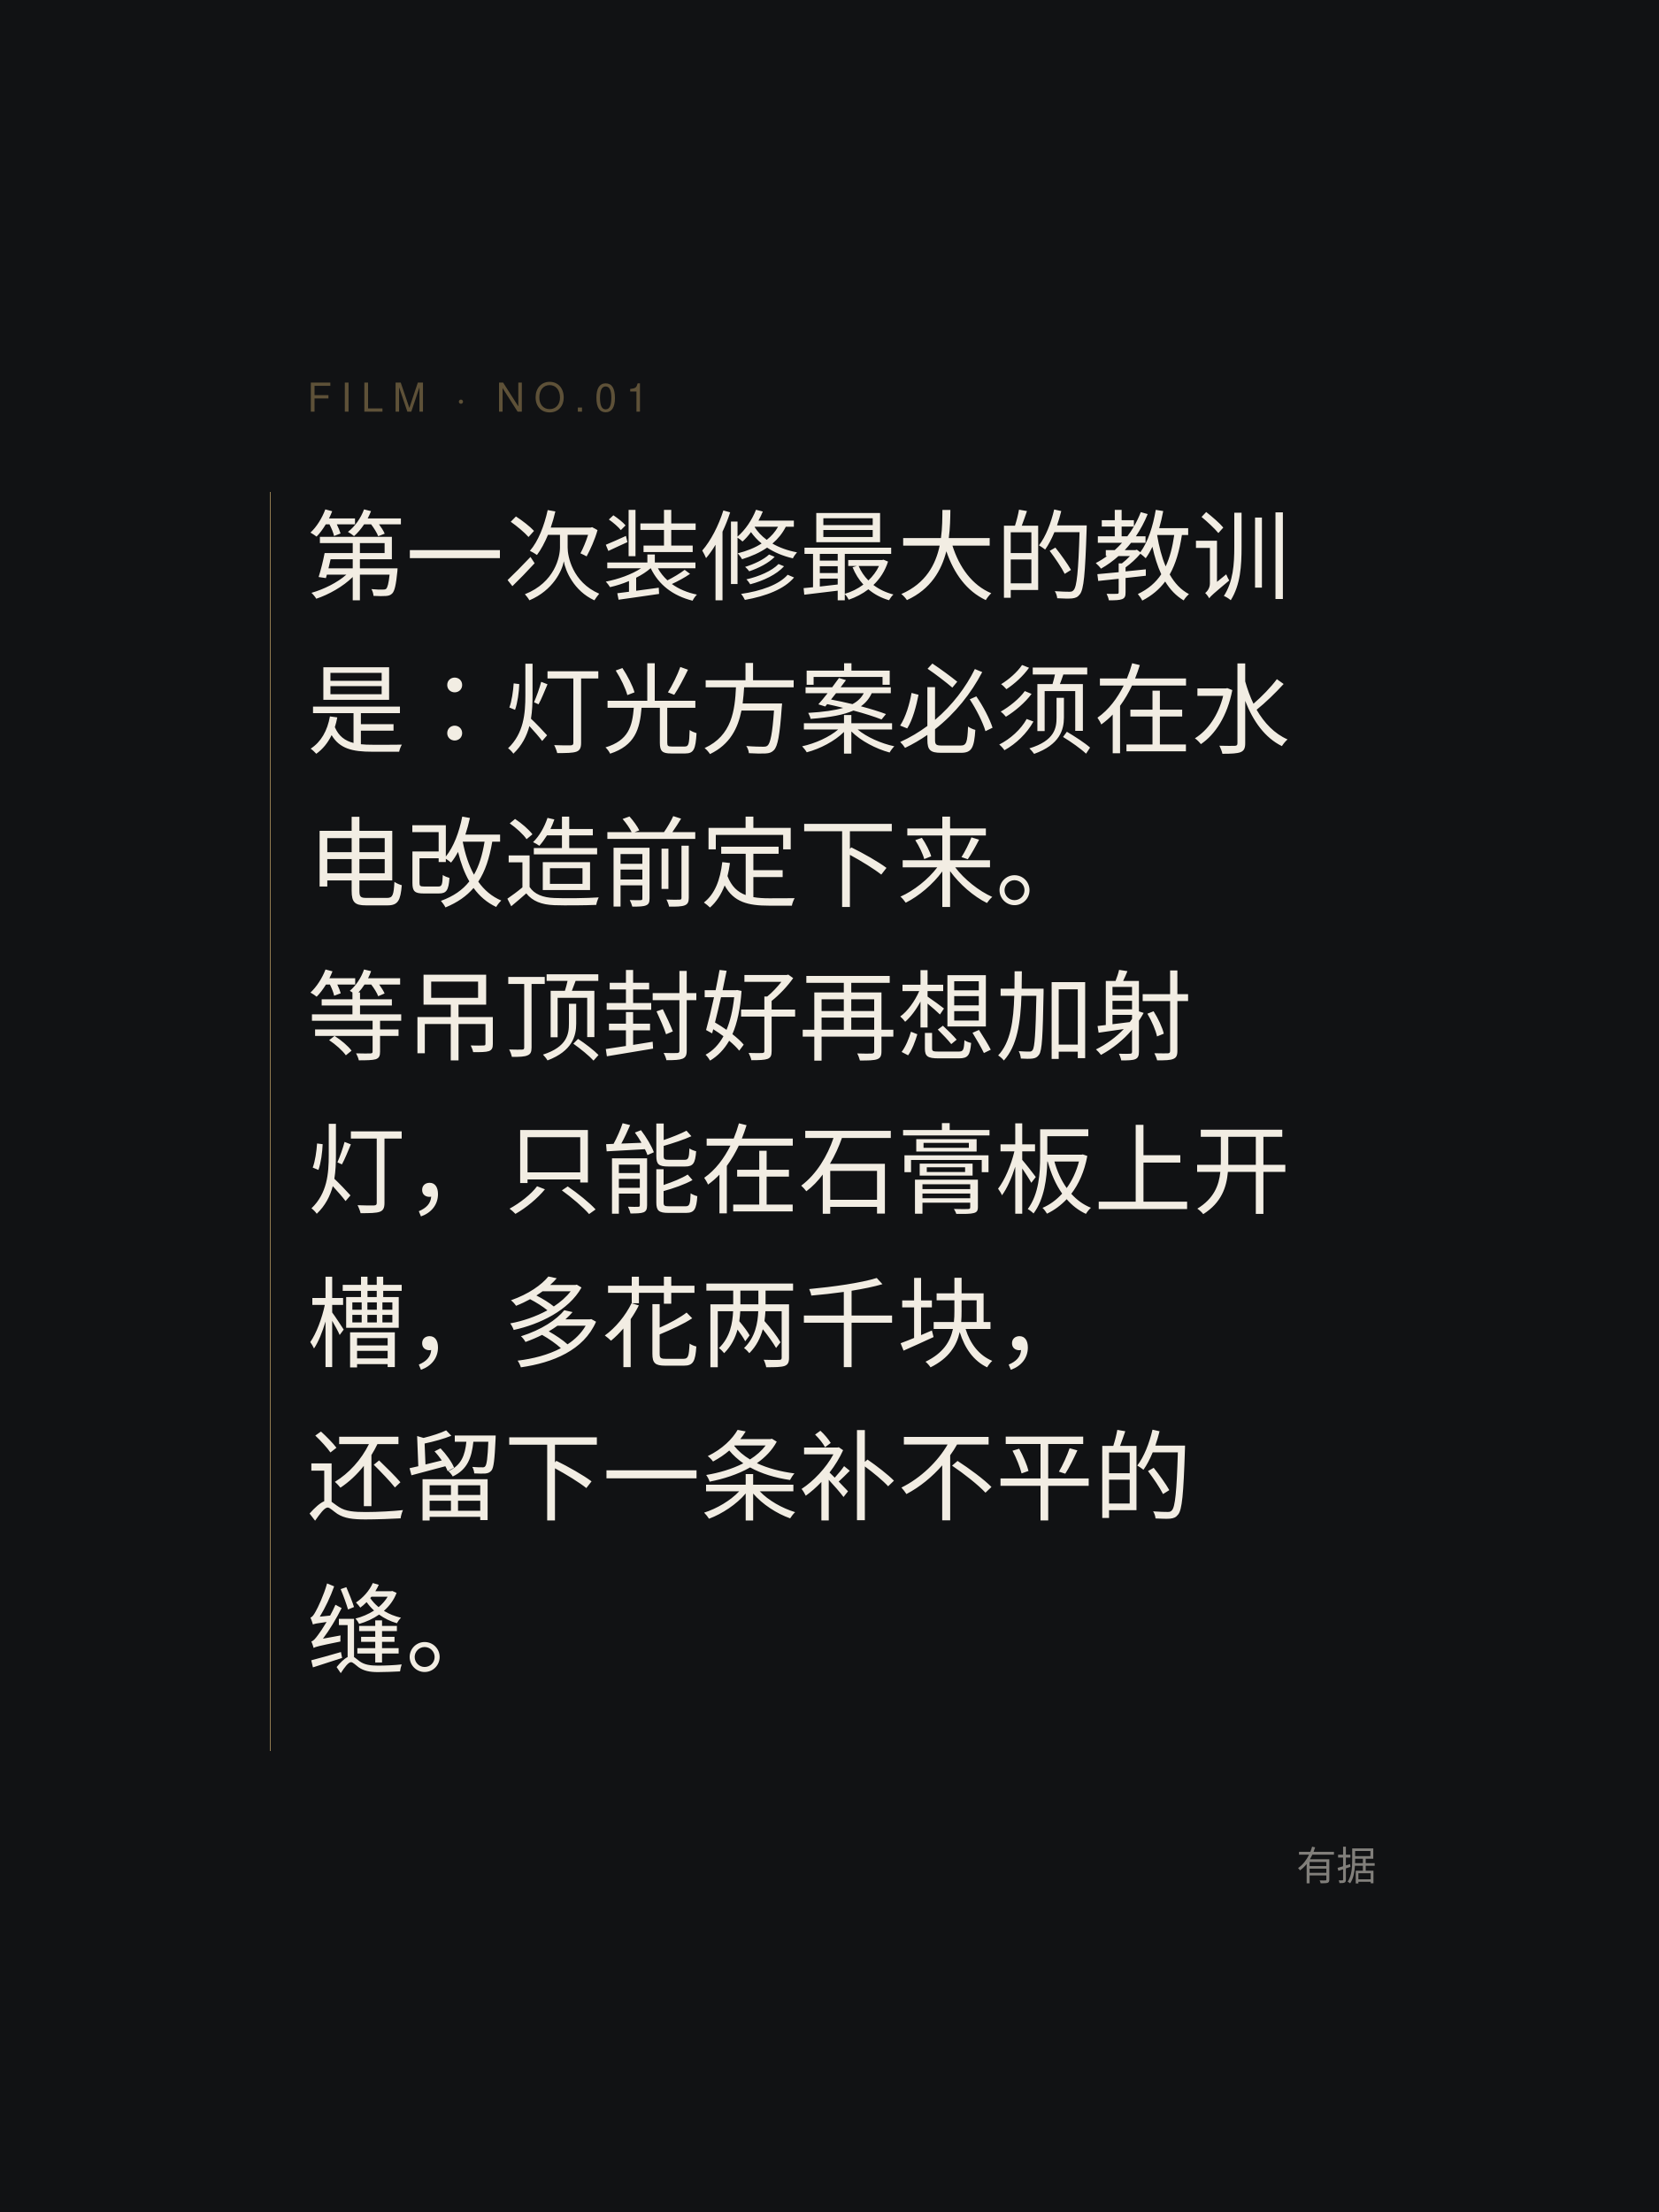
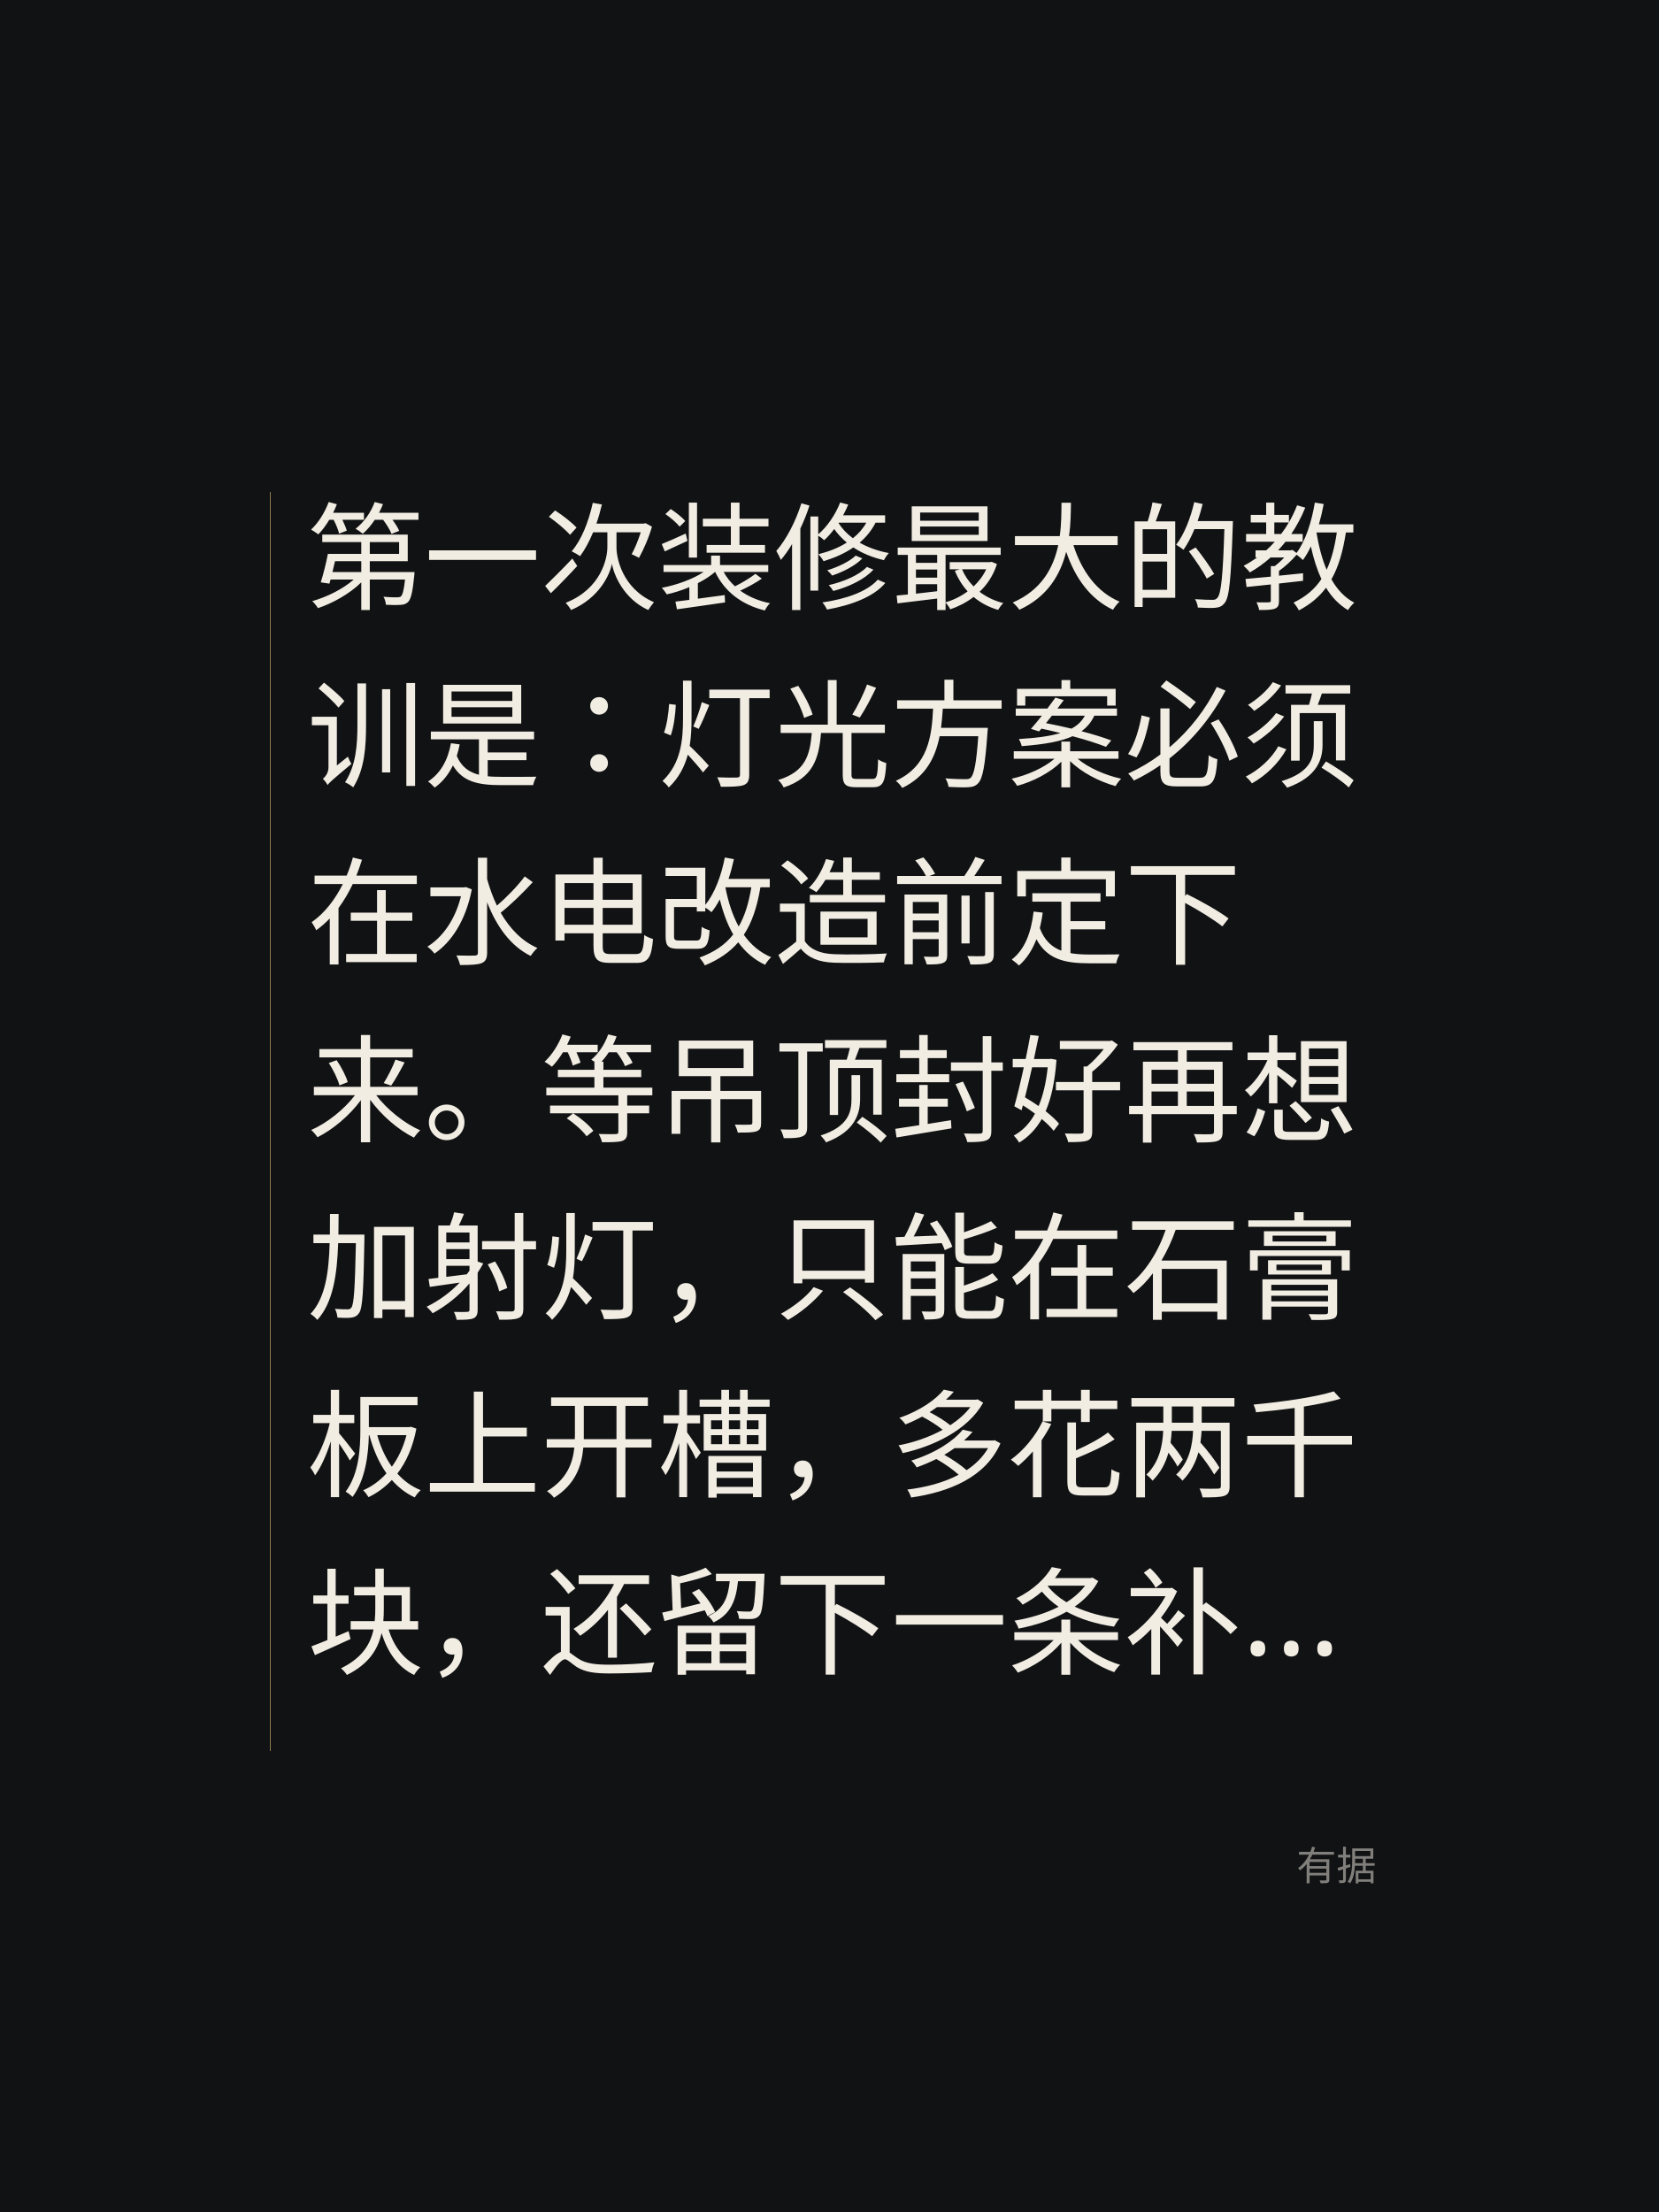
<svg xmlns="http://www.w3.org/2000/svg" width="1080" height="1440" viewBox="0 0 1080 1440">
  <rect width="1080" height="1440" fill="#111214" />
  <rect x="0" y="0" width="1080" height="1440" fill="#111214" />
-   <text x="200" y="385.68" font-family="Songti SC, Noto Serif SC, serif" font-size="64" font-weight="400" fill="#F2EDE3" text-anchor="start">第一次装修最大的教训</text>
-   <text x="200" y="485.52" font-family="Songti SC, Noto Serif SC, serif" font-size="64" font-weight="400" fill="#F2EDE3" text-anchor="start">是：灯光方案必须在水</text>
-   <text x="200" y="585.36" font-family="Songti SC, Noto Serif SC, serif" font-size="64" font-weight="400" fill="#F2EDE3" text-anchor="start">电改造前定下来。</text>
-   <text x="200" y="685.2" font-family="Songti SC, Noto Serif SC, serif" font-size="64" font-weight="400" fill="#F2EDE3" text-anchor="start">等吊顶封好再想加射</text>
-   <text x="200" y="785.04" font-family="Songti SC, Noto Serif SC, serif" font-size="64" font-weight="400" fill="#F2EDE3" text-anchor="start">灯，只能在石膏板上开</text>
-   <text x="200" y="884.88" font-family="Songti SC, Noto Serif SC, serif" font-size="64" font-weight="400" fill="#F2EDE3" text-anchor="start">槽，多花两千块，</text>
-   <text x="200" y="984.72" font-family="Songti SC, Noto Serif SC, serif" font-size="64" font-weight="400" fill="#F2EDE3" text-anchor="start">还留下一条补不平的</text>
-   <text x="200" y="1084.56" font-family="Songti SC, Noto Serif SC, serif" font-size="64" font-weight="400" fill="#F2EDE3" text-anchor="start">缝。</text>
+   <text x="200" y="391.04" font-family="Songti SC, Noto Serif SC, serif" font-size="76" font-weight="400" fill="#F2EDE3" text-anchor="start">第一次装修最大的教</text>
+   <text x="200" y="506.56" font-family="Songti SC, Noto Serif SC, serif" font-size="76" font-weight="400" fill="#F2EDE3" text-anchor="start">训是：灯光方案必须</text>
+   <text x="200" y="622.08" font-family="Songti SC, Noto Serif SC, serif" font-size="76" font-weight="400" fill="#F2EDE3" text-anchor="start">在水电改造前定下</text>
+   <text x="200" y="737.6" font-family="Songti SC, Noto Serif SC, serif" font-size="76" font-weight="400" fill="#F2EDE3" text-anchor="start">来。等吊顶封好再想</text>
+   <text x="200" y="853.12" font-family="Songti SC, Noto Serif SC, serif" font-size="76" font-weight="400" fill="#F2EDE3" text-anchor="start">加射灯，只能在石膏</text>
+   <text x="200" y="968.64" font-family="Songti SC, Noto Serif SC, serif" font-size="76" font-weight="400" fill="#F2EDE3" text-anchor="start">板上开槽，多花两千</text>
+   <text x="200" y="1084.16" font-family="Songti SC, Noto Serif SC, serif" font-size="76" font-weight="400" fill="#F2EDE3" text-anchor="start">块，还留下一条补…</text>
  <line x1="176" y1="320" x2="176" y2="1140" stroke="#C8A96A" stroke-width="1" shape-rendering="crispEdges" stroke-opacity="0.7" />
-   <text x="200" y="268" font-family="PingFang SC, Noto Sans SC, &quot;Helvetica Neue&quot;, sans-serif" font-size="26" font-weight="400" fill="#C8A96A" text-anchor="start" fill-opacity="0.42" letter-spacing="6">FILM · NO.01</text>
  <text x="896" y="1224" font-family="PingFang SC, Noto Sans SC, &quot;Helvetica Neue&quot;, sans-serif" font-size="26" font-weight="400" fill="#F2EDE3" text-anchor="end" fill-opacity="0.5">有据</text>
</svg>
